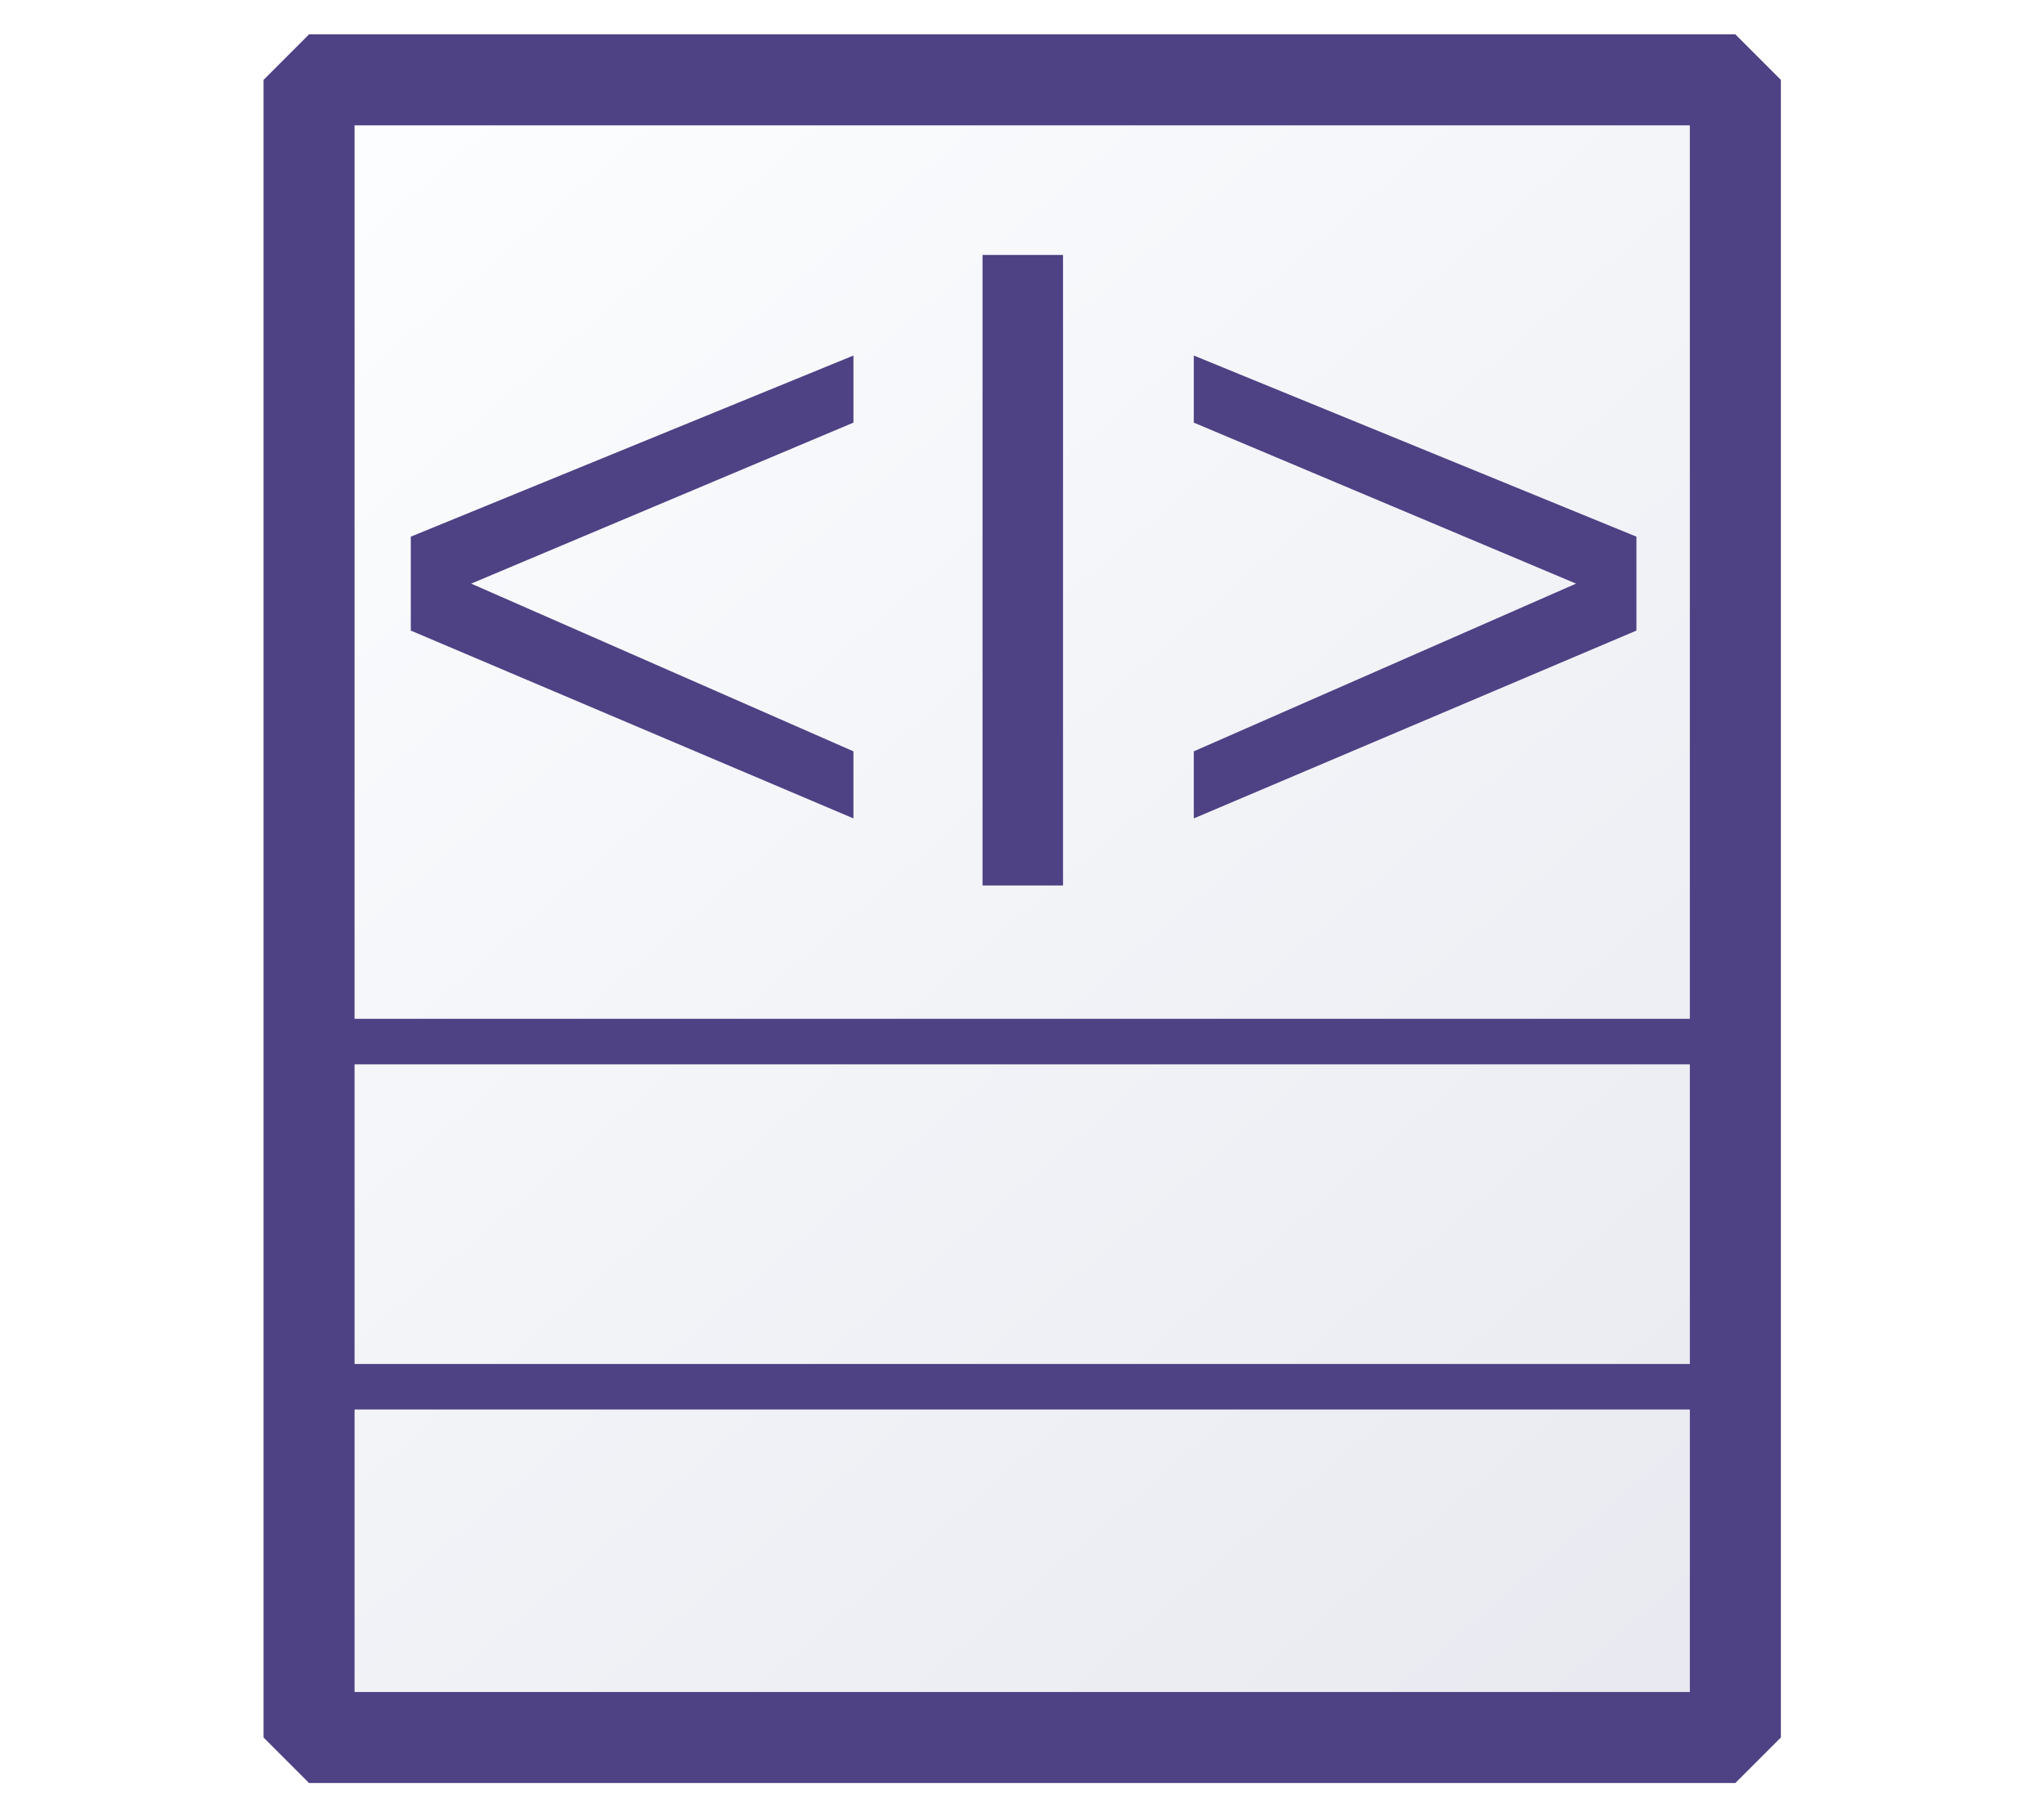
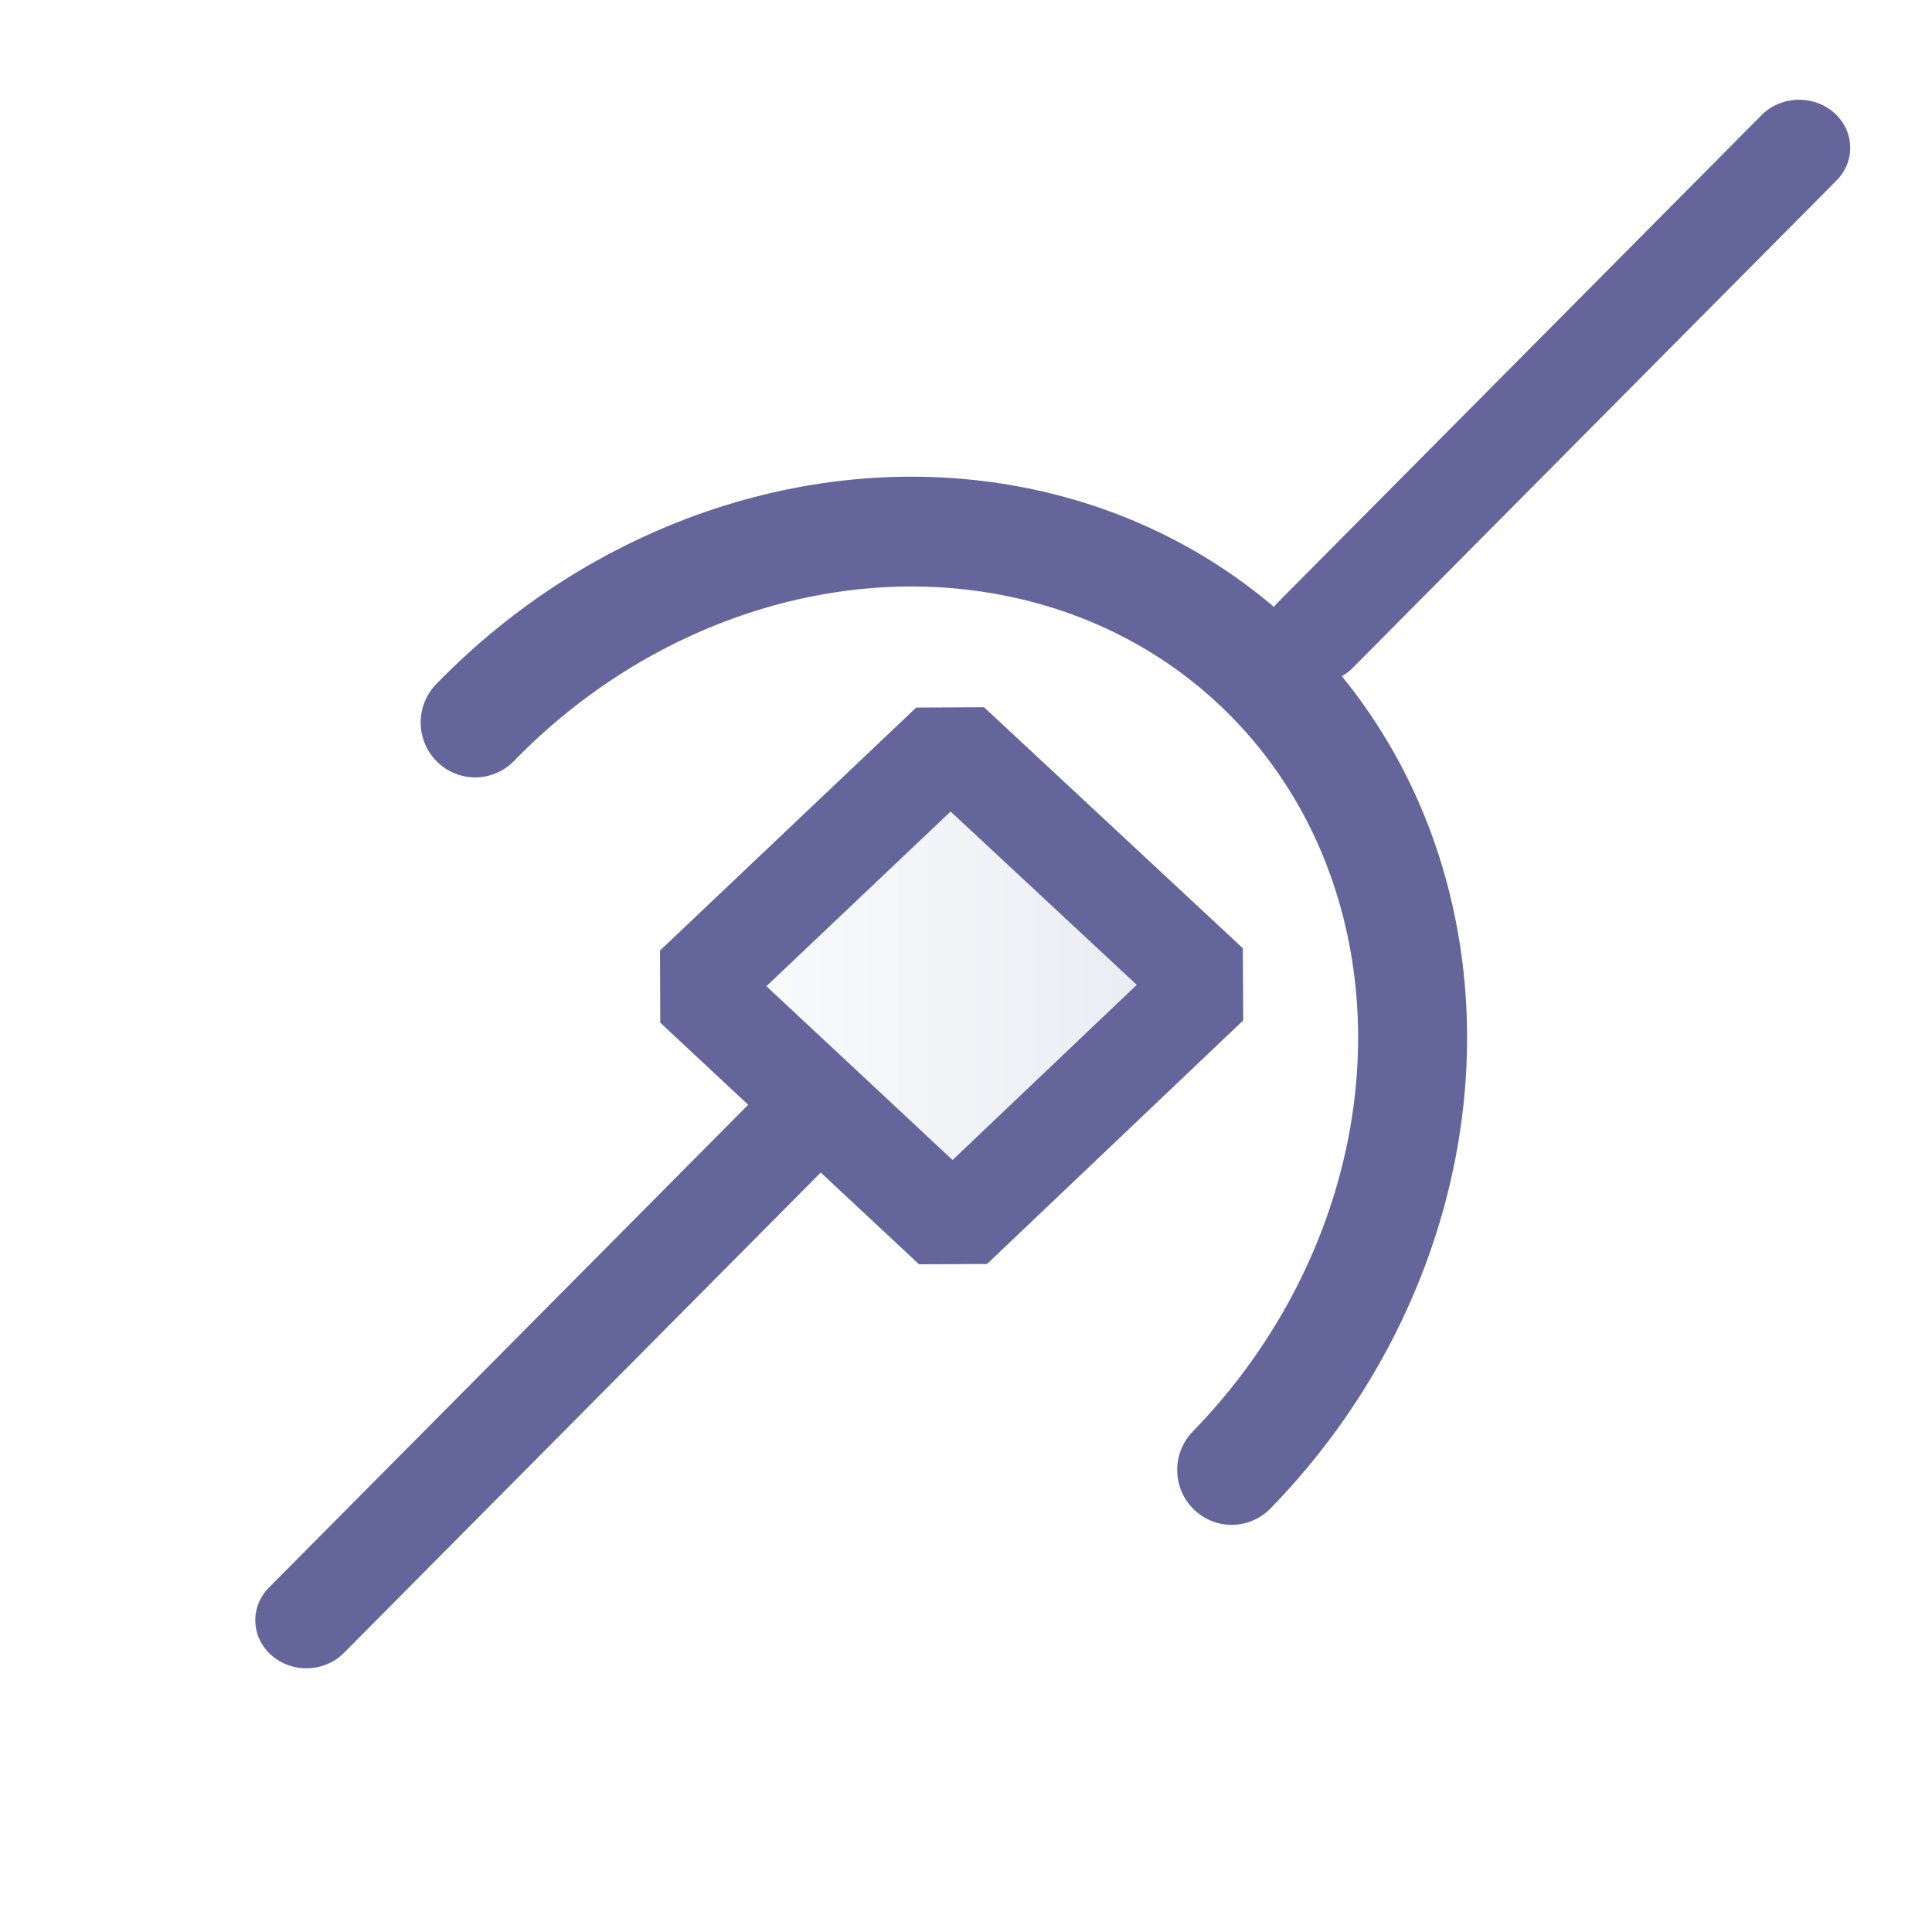
- <svg xmlns="http://www.w3.org/2000/svg" xmlns:xlink="http://www.w3.org/1999/xlink" width="18" height="16" viewBox="0 0 4.762 4.233">
+ <svg xmlns="http://www.w3.org/2000/svg" xmlns:xlink="http://www.w3.org/1999/xlink" xml:space="preserve" width="16" height="16">
  <defs>
+     <linearGradient xlink:href="#a" id="b" x1="2.499" x2="4.158" y1="3.396" y2="3.396" gradientTransform="matrix(-.51671 .51593 -.48483 -.48533 5.159 1.133)" gradientUnits="userSpaceOnUse" />
    <linearGradient id="a">
      <stop offset="0" style="stop-color:#e8e9f0;stop-opacity:1" />
      <stop offset="1" style="stop-color:#fdfeff;stop-opacity:1" />
    </linearGradient>
-     <linearGradient xlink:href="#a" id="b" x1="144.286" x2="23.46" y1="144.286" y2="3.881" gradientTransform="translate(.075 .08) scale(.0275)" gradientUnits="userSpaceOnUse" />
  </defs>
-   <path d="M.72.186h3.323v3.861H.72Z" style="fill:url(#b);fill-opacity:1;stroke:#4e4184;stroke-width:.212;stroke-linejoin:bevel;stroke-miterlimit:4;stroke-dasharray:none;stroke-dashoffset:0;stroke-opacity:1" />
-   <path d="M.76 3.23H4M.764 2.426h3.243" style="fill:none;stroke:#4e4184;stroke-width:.106;stroke-linecap:butt;stroke-linejoin:miter;stroke-miterlimit:4;stroke-dasharray:none;stroke-opacity:1" />
-   <path fill="none" d="M.72.186h3.287v2.24H.72z" style="fill:#4b7eb0;fill-opacity:0;stroke:none;stroke-width:.109;stroke-miterlimit:4;stroke-dasharray:none;stroke-opacity:.827" />
-   <text xml:space="preserve" x=".848" y="2.062" style="font-size:2.117px;line-height:1.25;font-family:Arial;-inkscape-font-specification:Arial;letter-spacing:0;word-spacing:0;fill:#4e4184;fill-opacity:1;stroke-width:.265">
-     <tspan x=".848" y="2.062" style="fill:#4e4184;fill-opacity:1;stroke-width:.265">&lt;I&gt;</tspan>
-   </text>
+   <g style="stroke-width:1.16">
+     <path d="m1.778.54.055 1.705" style="fill:none;stroke:#64669b;stroke-width:.246;stroke-linecap:round;stroke-linejoin:miter;stroke-miterlimit:4;stroke-dasharray:none;stroke-opacity:1" transform="matrix(-2.44124 -2.28162 2.42853 -2.29355 13.922 10.555)" />
+   </g>
+   <path d="m2.16 1.568-.757.024.022-.755.756-.025z" style="fill:url(#b);fill-opacity:1;stroke:#64669b;stroke-width:.212;stroke-linejoin:bevel;stroke-miterlimit:4;stroke-dasharray:none;stroke-dashoffset:0;stroke-opacity:1" transform="rotate(44.851 3.159 7.55) scale(3.87137)" />
+   <g style="stroke-width:1.16">
+     <path d="m.527.257.055 1.704" style="fill:none;stroke:#64669b;stroke-width:.246;stroke-linecap:round;stroke-linejoin:miter;stroke-miterlimit:4;stroke-dasharray:none;stroke-opacity:1" transform="matrix(-2.44124 -2.28162 2.42853 -2.29355 3.2 15.21)" />
+   </g>
+   <path d="M-.656-1.524A1.137 1.262 0 0 1-1.225-.43a1.137 1.262 0 0 1-1.137 0 1.137 1.262 0 0 1-.569-1.094" style="fill:none;stroke:#64669b;stroke-width:.234;stroke-linecap:round;stroke-opacity:1" transform="matrix(-2.75393 -2.7209 2.69985 -2.77458 6.243 -.03)" />
</svg>
